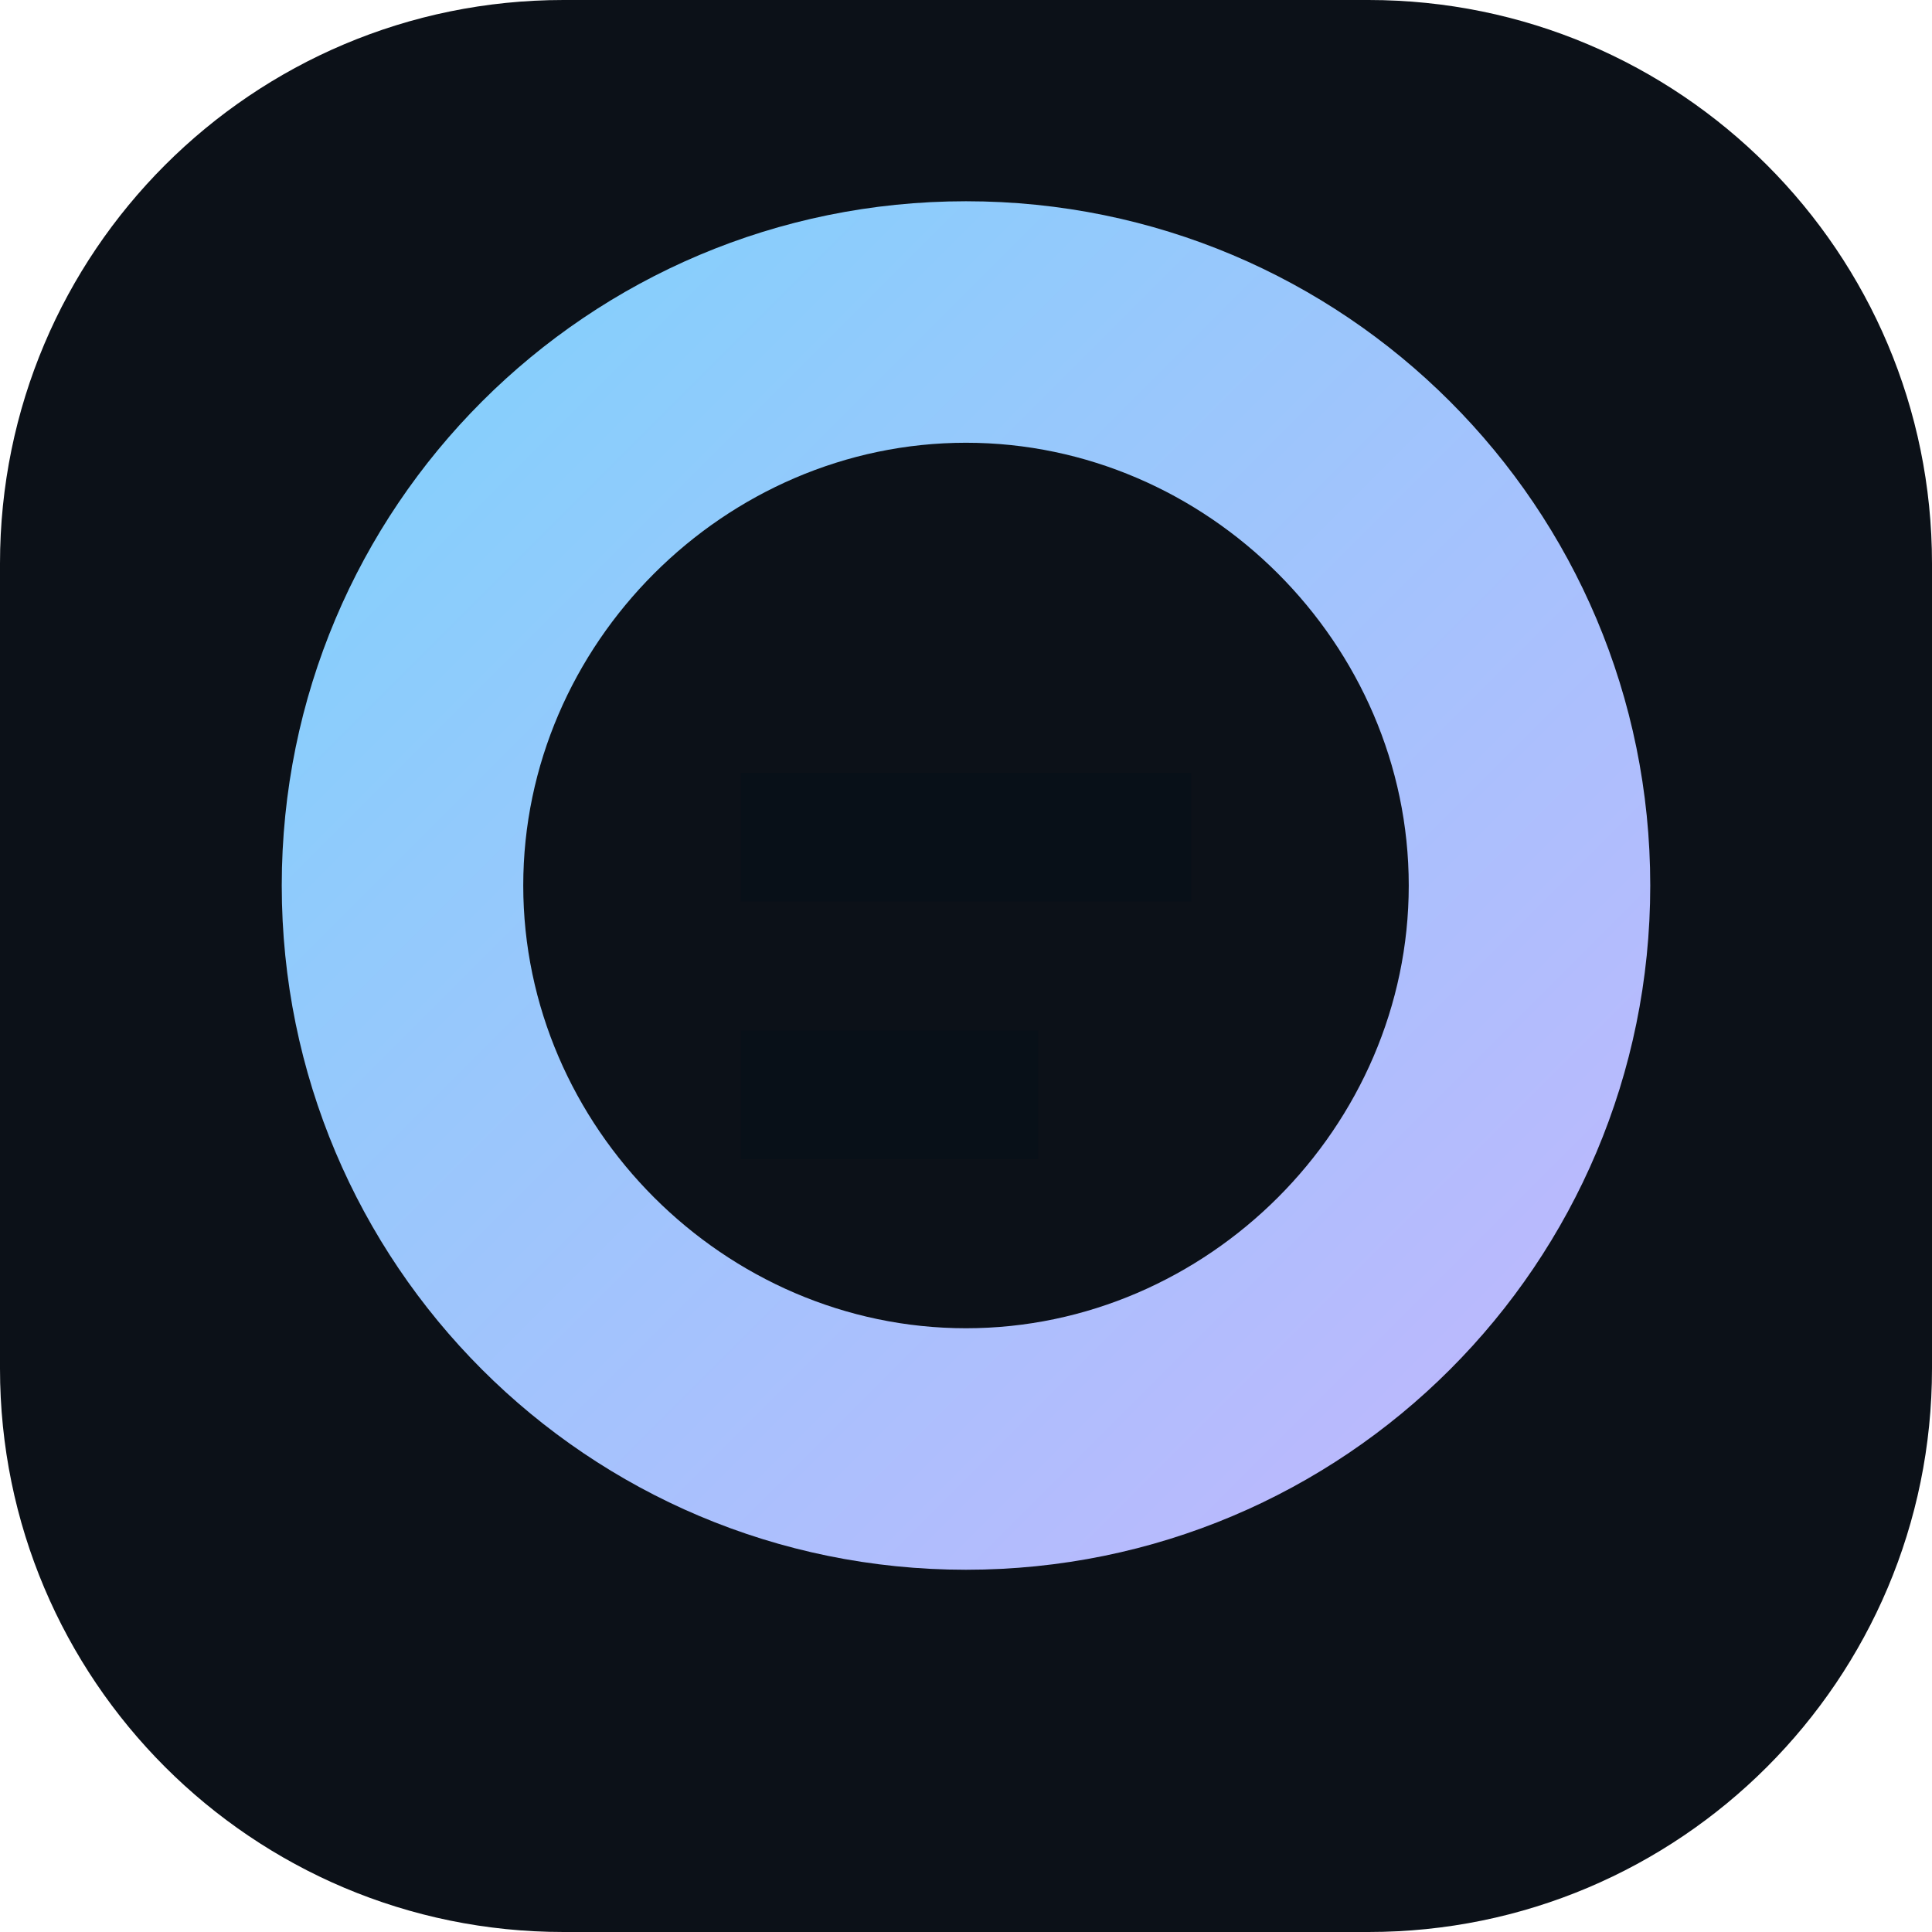
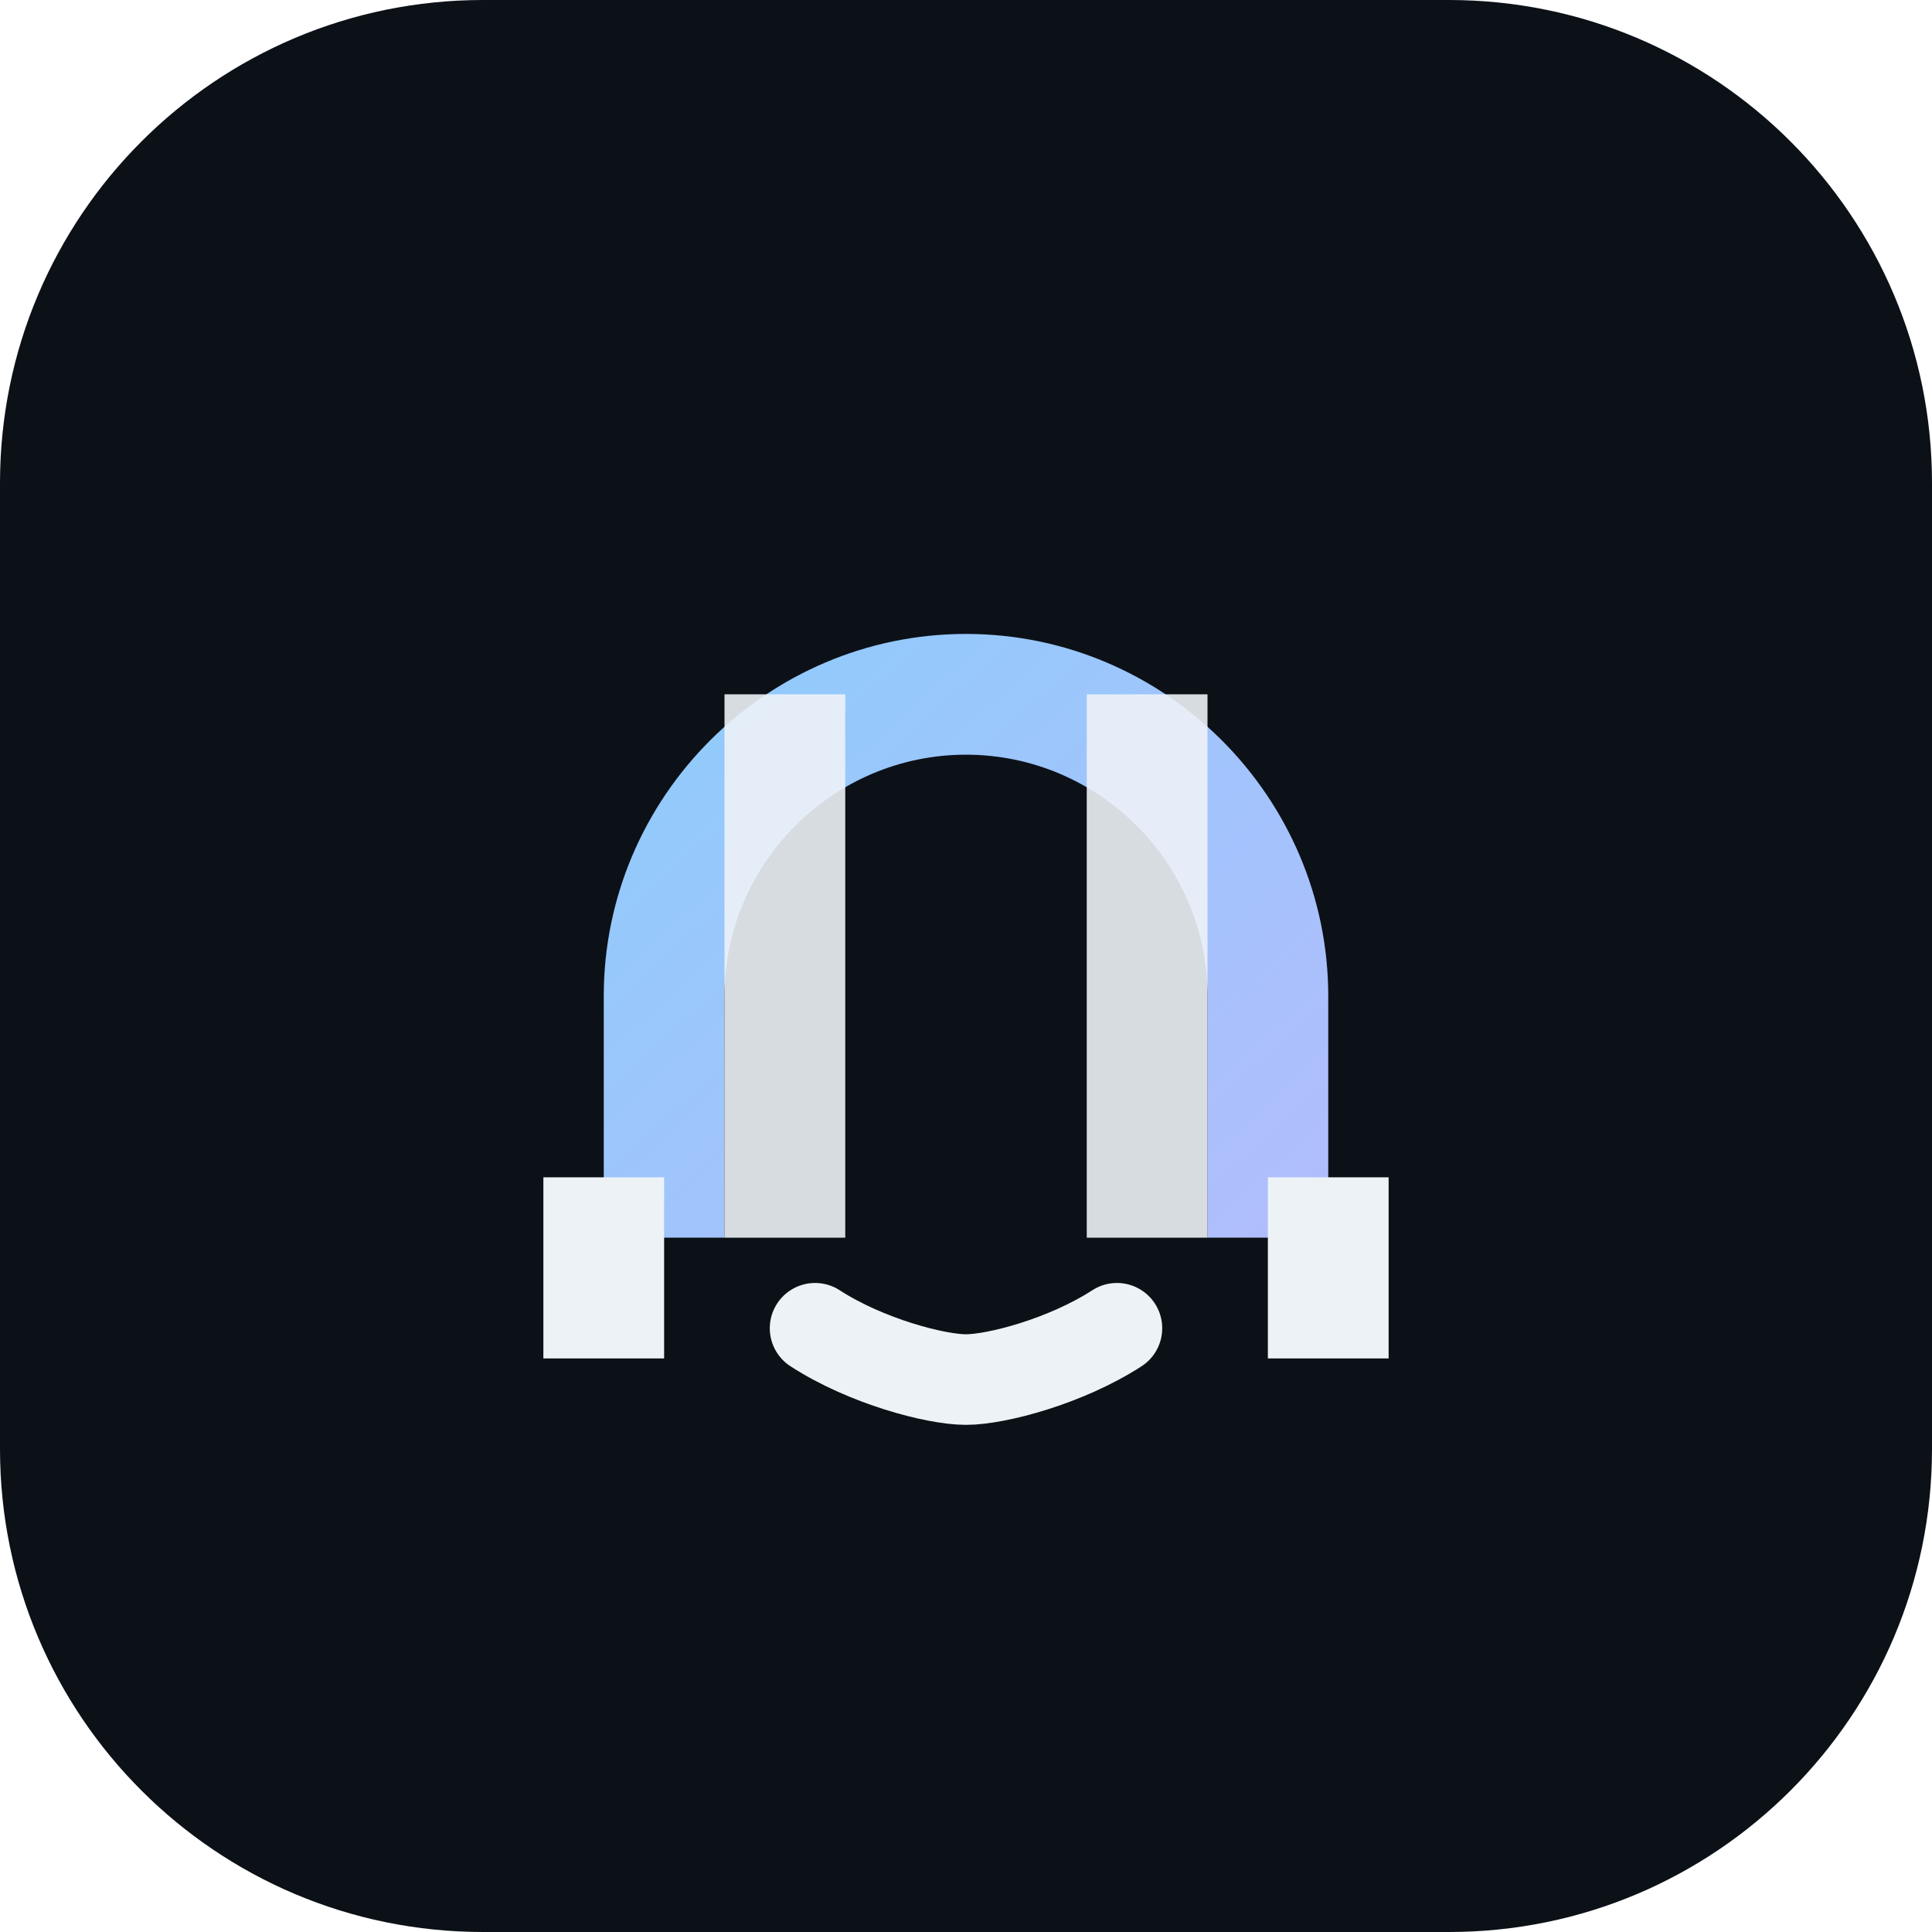
- <svg xmlns="http://www.w3.org/2000/svg" viewBox="0 0 24 24" role="img" aria-label="Audio personal sin ruido">
+ <svg xmlns="http://www.w3.org/2000/svg" viewBox="0 0 64 64" role="img" aria-labelledby="title desc">
  <defs>
-     <linearGradient id="g" x1="0%" y1="0%" x2="100%" y2="100%">
-       <stop offset="0%" stop-color="#7dd3fc" />
-       <stop offset="100%" stop-color="#c4b5fd" />
+     <linearGradient id="g" x1="12" y1="10" x2="52" y2="54" gradientUnits="userSpaceOnUse">
+       <stop offset="0" stop-color="#7dd3fc" />
+       <stop offset="1" stop-color="#c4b5fd" />
    </linearGradient>
  </defs>
-   <rect width="24" height="24" rx="7" fill="#0c1118" />
-   <path d="M12 2.5C7.3 2.5 3.5 6.3 3.5 11s3.8 8.5 8.5 8.5S20.5 15.7 20.5 11 16.7 2.5 12 2.5Zm0 3c3 0 5.5 2.5 5.5 5.5s-2.5 5.5-5.5 5.5S6.5 14 6.5 11 9 5.5 12 5.5Z" fill="url(#g)" />
-   <path d="M9.2 9.6h5.6v1.6H9.2zM9.2 12.8h3.7v1.6H9.2z" fill="#081018" opacity=".92" />
+   <rect width="64" height="64" rx="16" fill="#0c1118" />
+   <path d="M20 33c0-6.6 5.4-12 12-12s12 5.4 12 12v8h-4v-8c0-4.4-3.6-8-8-8s-8 3.6-8 8v8h-4v-8z" fill="url(#g)" />
+   <path d="M18 39h4v6h-4zM42 39h4v6h-4z" fill="#edf2f7" />
+   <path d="M24 23h4v18h-4zM36 23h4v18h-4z" fill="#edf2f7" opacity=".9" />
+   <path d="M27 44c1.7 1.1 4 1.7 5 1.7s3.3-.6 5-1.7" fill="none" stroke="#edf2f7" stroke-width="3" stroke-linecap="round" />
</svg>
